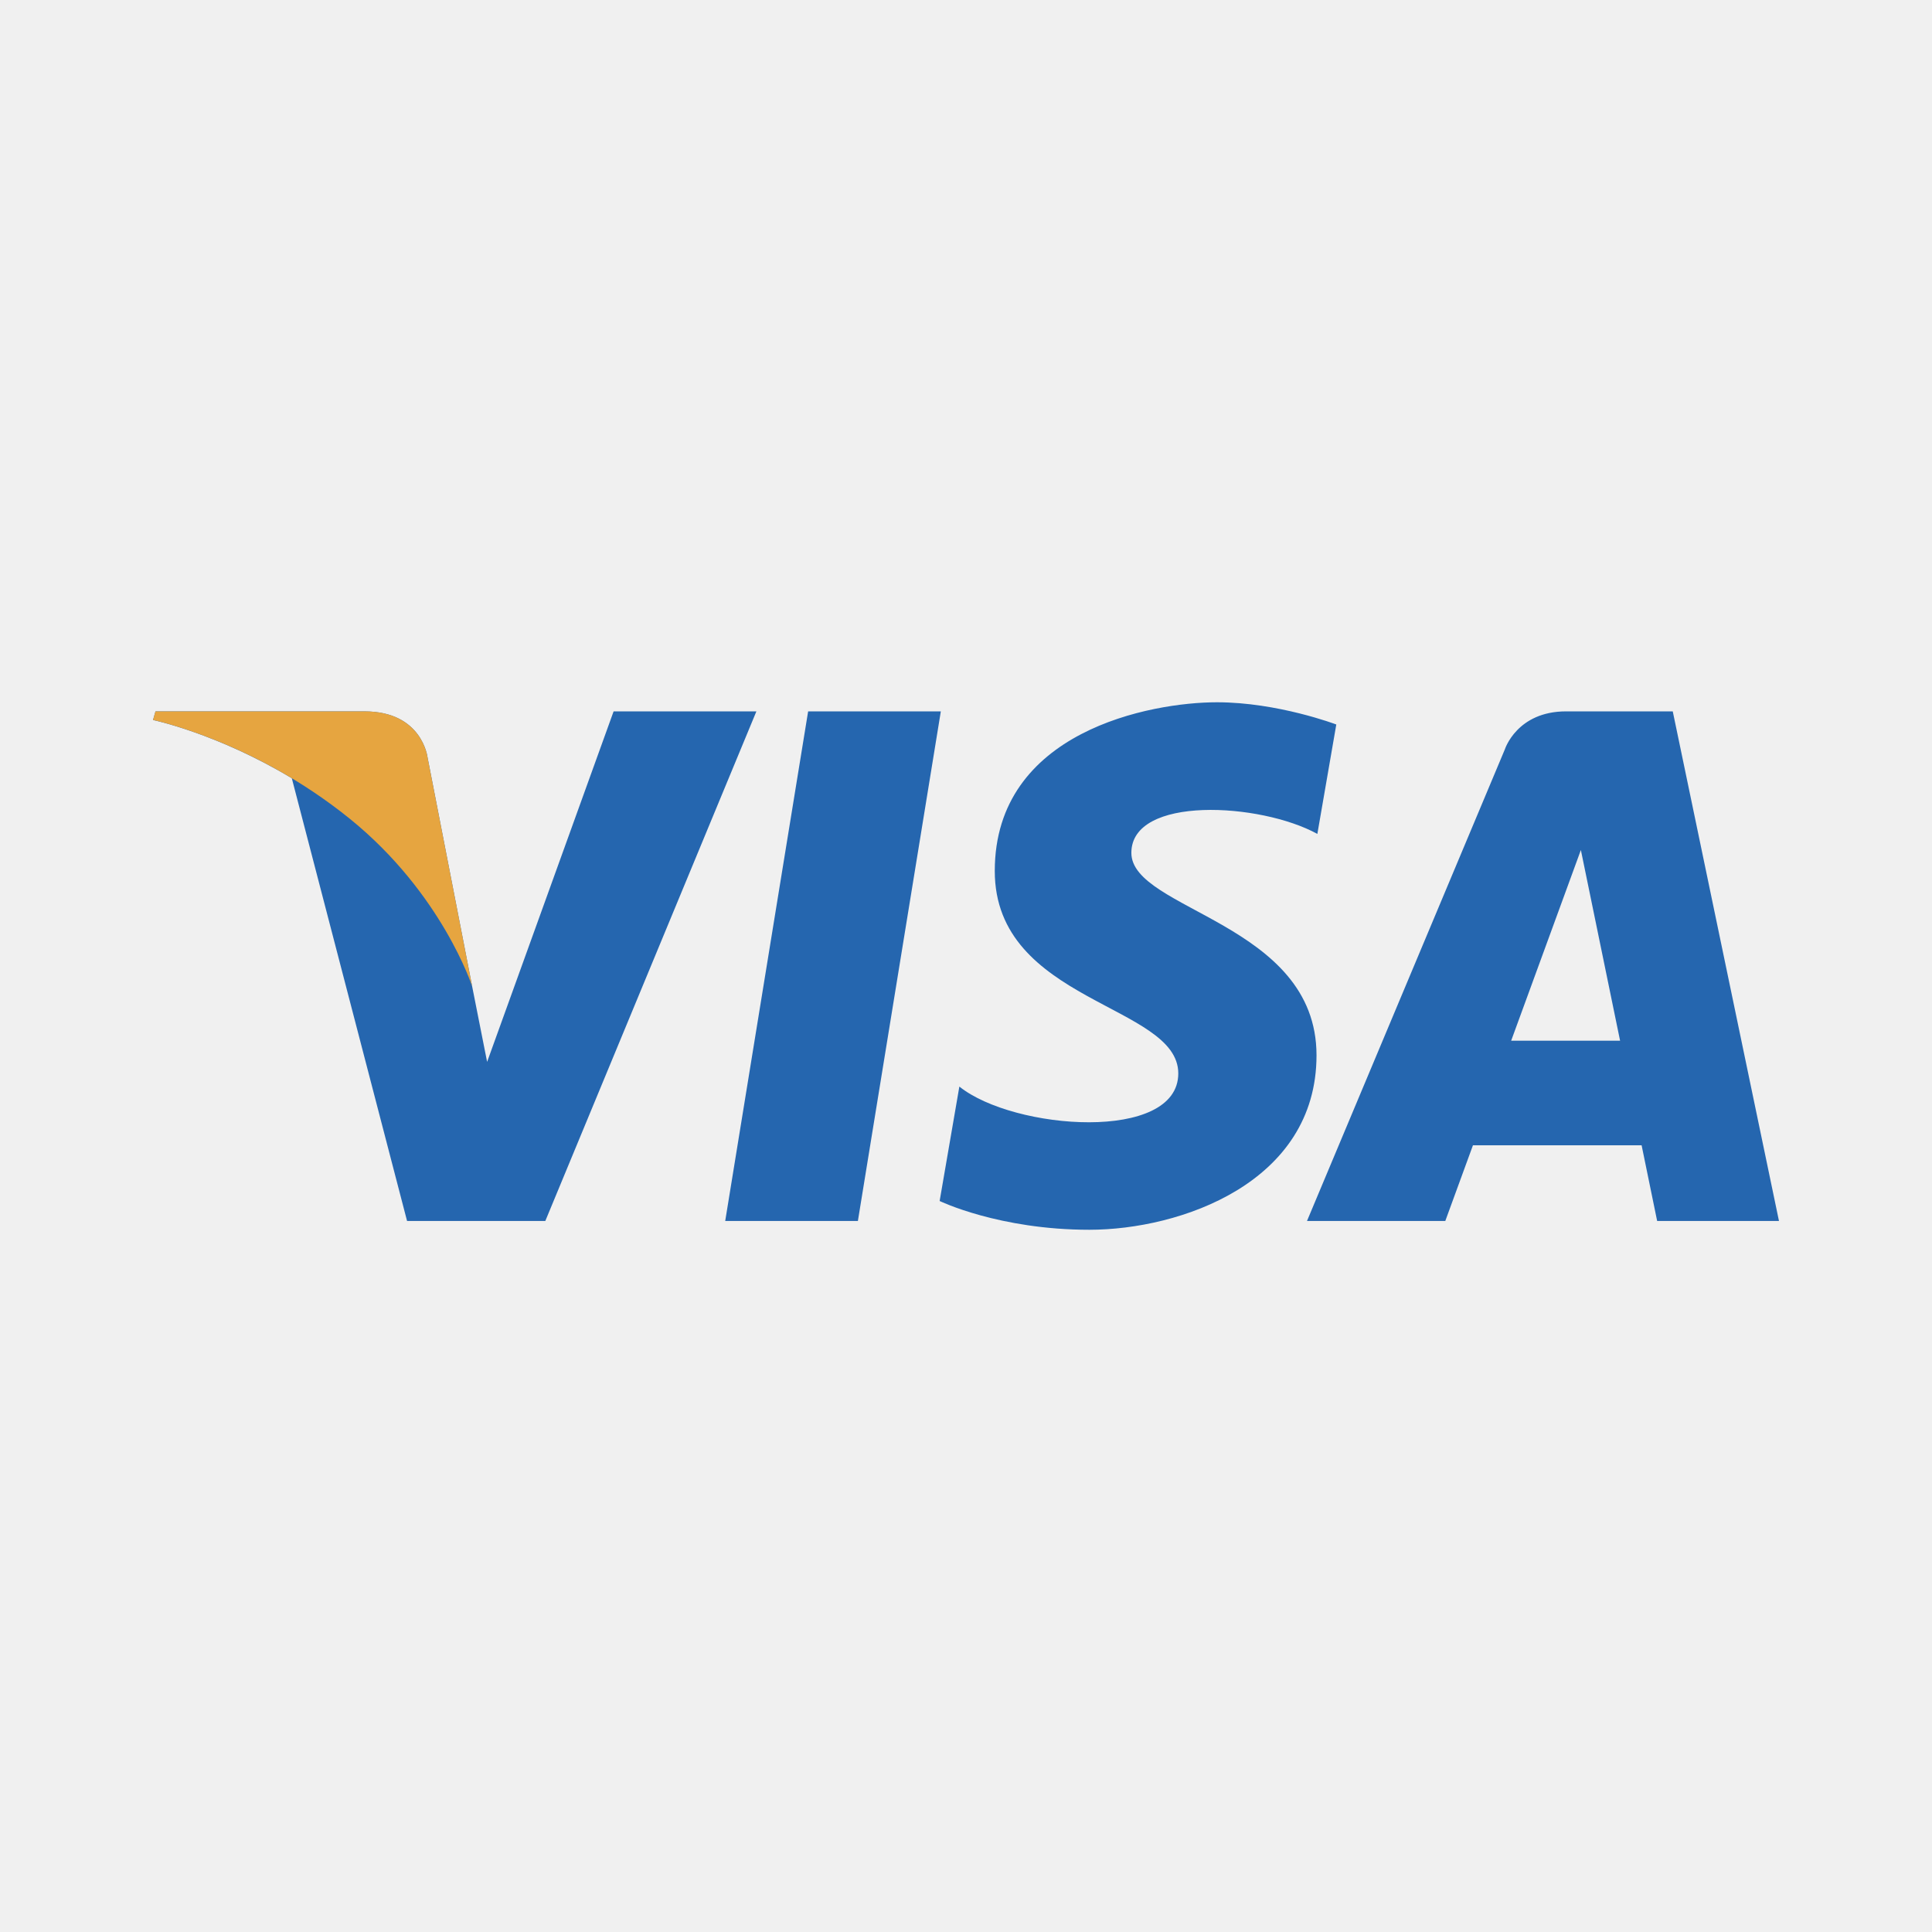
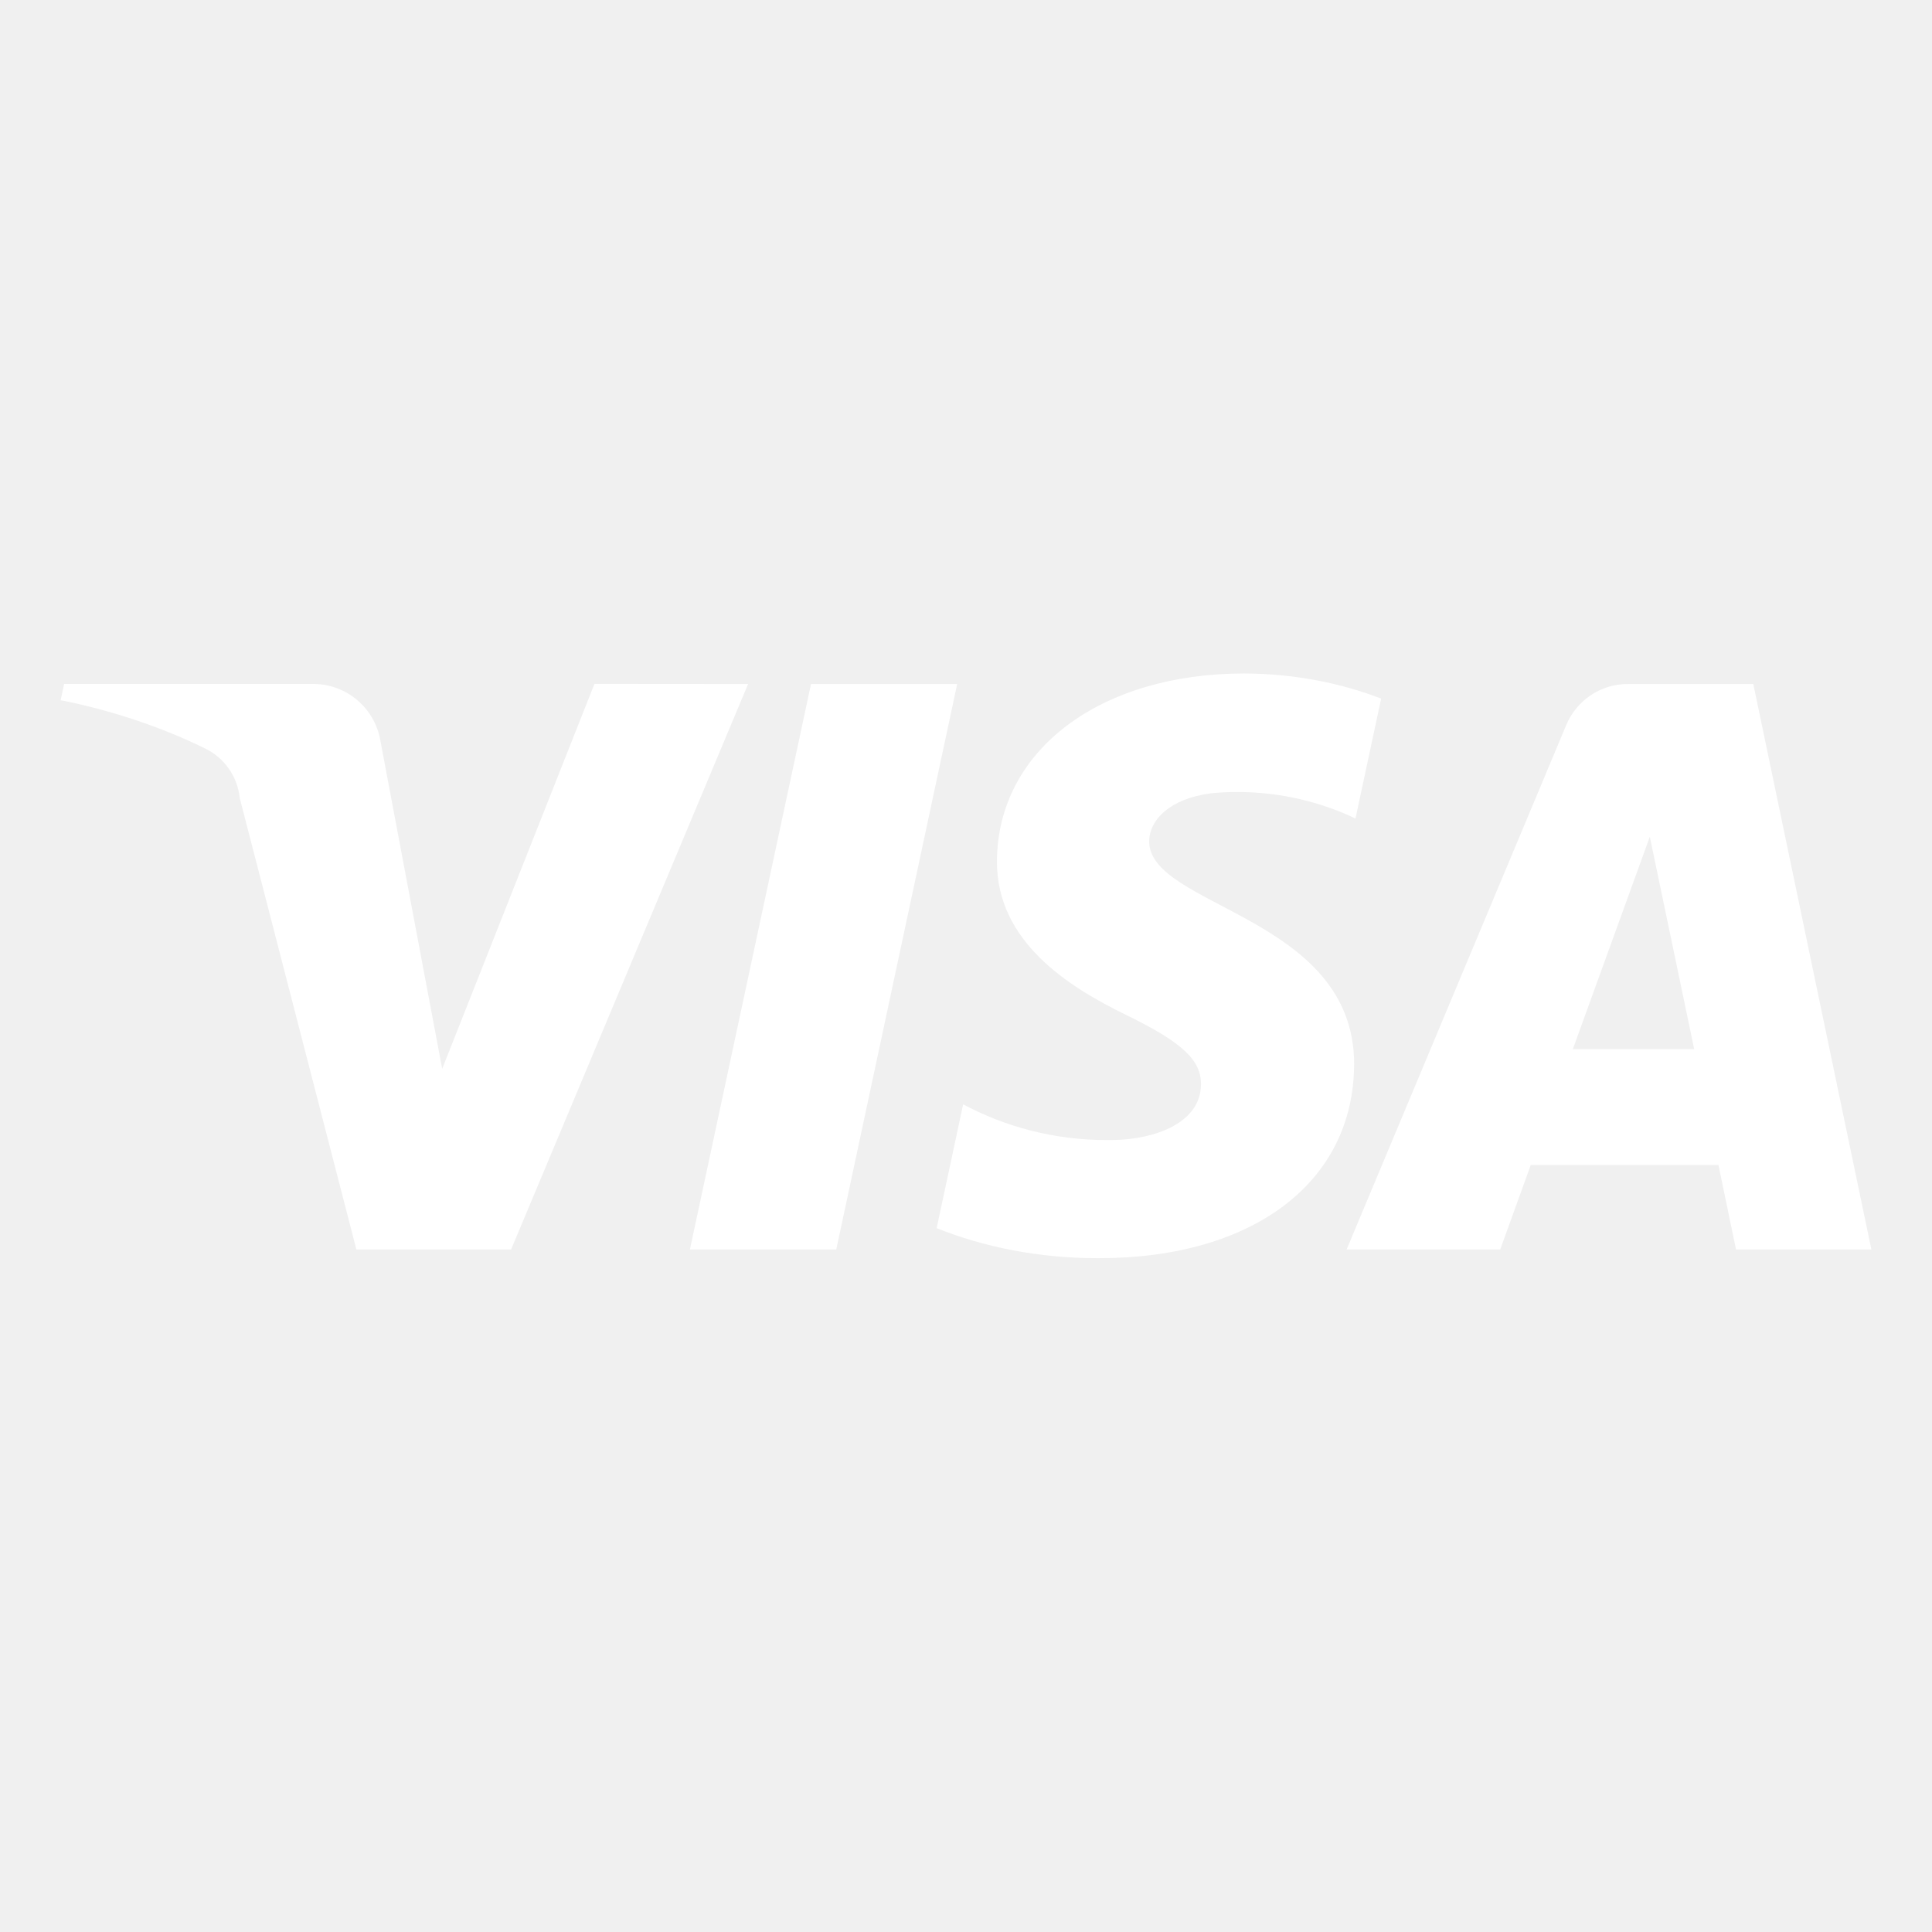
- <svg xmlns="http://www.w3.org/2000/svg" width="2500" height="2500" viewBox="0 0 141.732 141.732" id="visa">
-   <g fill="#2566af">
-     <path d="M62.935 89.571h-9.733l6.083-37.384h9.734zM45.014 52.187L35.735 77.9l-1.098-5.537.001.002-3.275-16.812s-.396-3.366-4.617-3.366h-15.34l-.18.633s4.691.976 10.181 4.273l8.456 32.479h10.141l15.485-37.385H45.014zM121.569 89.571h8.937l-7.792-37.385h-7.824c-3.613 0-4.493 2.786-4.493 2.786L95.881 89.571h10.146l2.029-5.553h12.373l1.14 5.553zm-10.71-13.224l5.114-13.99 2.877 13.99h-7.991zM96.642 61.177l1.389-8.028s-4.286-1.63-8.754-1.63c-4.83 0-16.3 2.111-16.3 12.376 0 9.658 13.462 9.778 13.462 14.851s-12.075 4.164-16.06.965l-1.447 8.394s4.346 2.111 10.986 2.111c6.642 0 16.662-3.439 16.662-12.799 0-9.72-13.583-10.625-13.583-14.851.001-4.227 9.48-3.684 13.645-1.389z" />
-   </g>
-   <path fill="#e6a540" d="M34.638 72.364l-3.275-16.812s-.396-3.366-4.617-3.366h-15.34l-.18.633s7.373 1.528 14.445 7.253c6.762 5.472 8.967 12.292 8.967 12.292z" />
-   <path fill="none" d="M0 0h141.732v141.732H0z" />
+ <svg xmlns="http://www.w3.org/2000/svg" fill="#fff" width="800px" height="800px" viewBox="0 0 32 32" version="1.1">
+   <path d="M15.854 11.329l-2.003 9.367h-2.424l2.006-9.367zM26.051 17.377l1.275-3.518 0.735 3.518zM28.754 20.696h2.242l-1.956-9.367h-2.069c-0.003-0-0.007-0-0.010-0-0.459 0-0.853 0.281-1.019 0.68l-0.003 0.007-3.635 8.68h2.544l0.506-1.4h3.109zM22.429 17.638c0.010-2.473-3.419-2.609-3.395-3.714 0.008-0.336 0.327-0.694 1.027-0.785 0.13-0.013 0.28-0.021 0.432-0.021 0.711 0 1.385 0.162 1.985 0.452l-0.027-0.012 0.425-1.987c-0.673-0.261-1.452-0.413-2.266-0.416h-0.001c-2.396 0-4.081 1.275-4.096 3.098-0.015 1.348 1.203 2.099 2.122 2.549 0.945 0.459 1.262 0.754 1.257 1.163-0.006 0.63-0.752 0.906-1.45 0.917-0.032 0.001-0.071 0.001-0.109 0.001-0.871 0-1.691-0.219-2.407-0.606l0.027 0.013-0.439 2.052c0.786 0.315 1.697 0.497 2.651 0.497 0.015 0 0.030-0 0.045-0h-0.002c2.546 0 4.211-1.257 4.22-3.204zM12.391 11.329l-3.926 9.367h-2.562l-1.932-7.477c-0.037-0.364-0.26-0.668-0.57-0.82l-0.006-0.003c-0.688-0.338-1.488-0.613-2.325-0.786l-0.066-0.011 0.058-0.271h4.124c0 0 0.001 0 0.001 0 0.562 0 1.028 0.411 1.115 0.948l0.001 0.006 1.021 5.421 2.522-6.376z" />
</svg>
